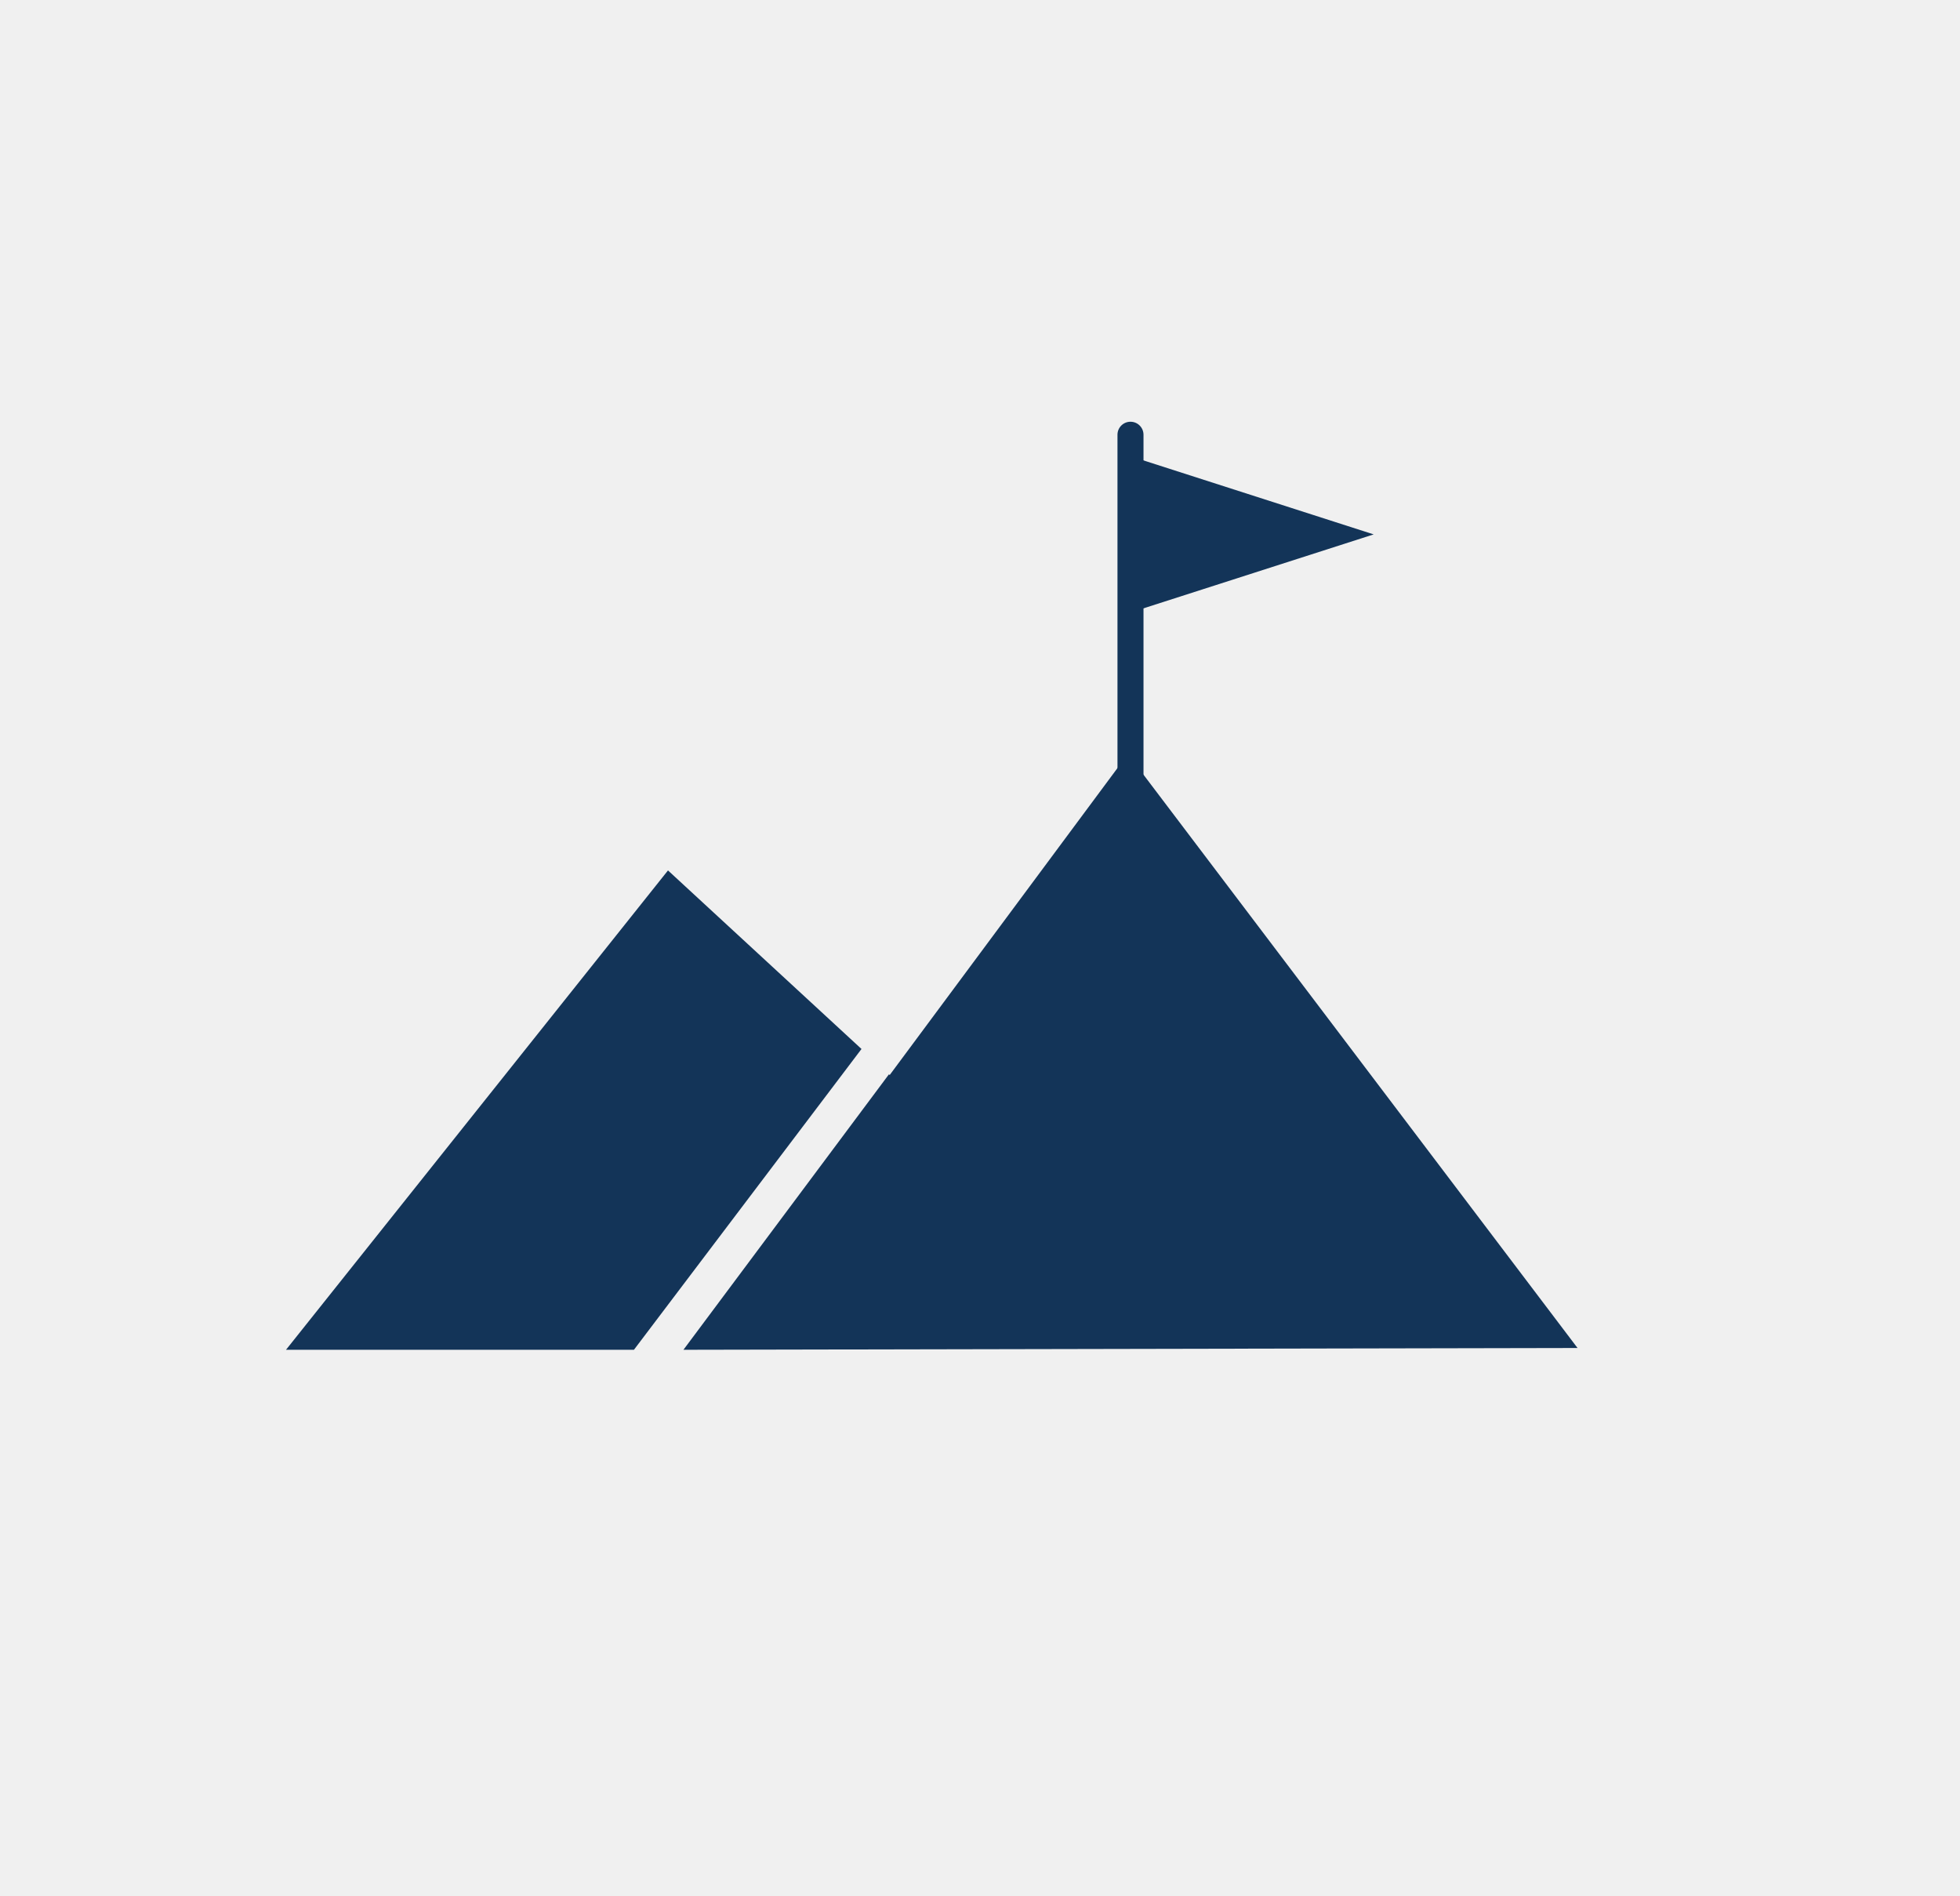
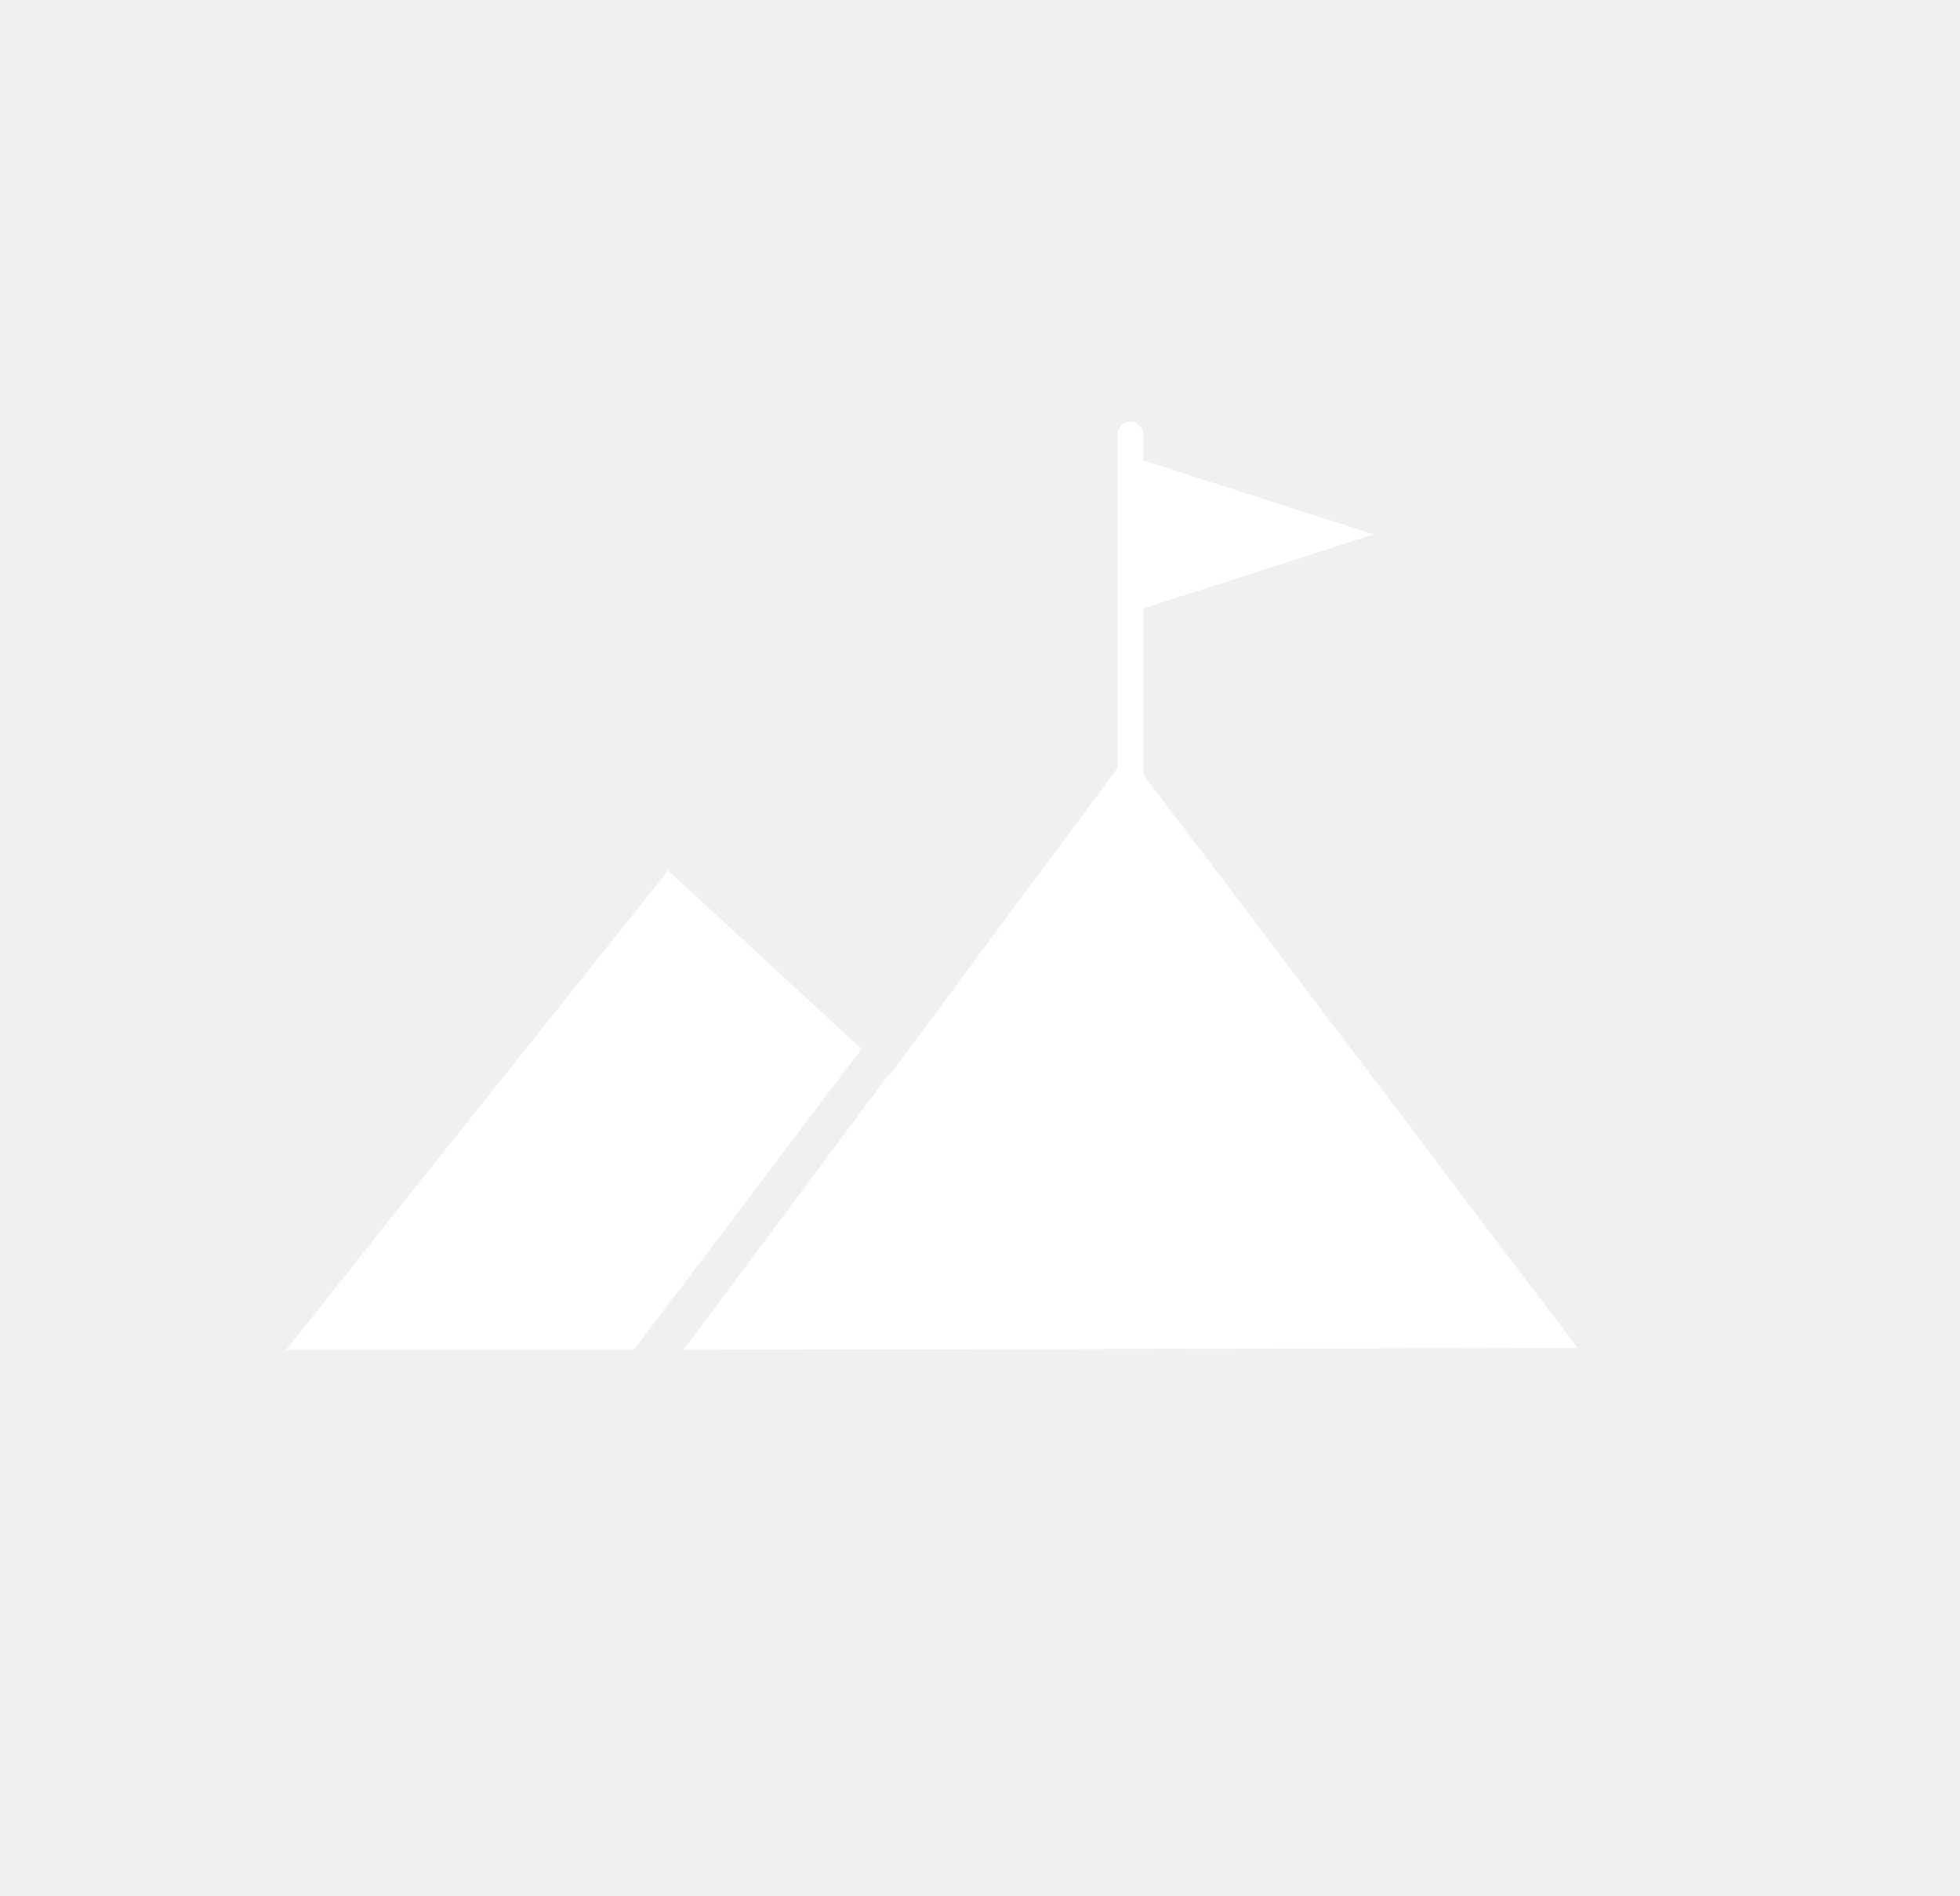
<svg xmlns="http://www.w3.org/2000/svg" id="Layer_1" data-name="Layer 1" viewBox="0 0 539.27 521.53">
  <defs>
    <style>
      .cls-1 {
-         fill: #133458;
+         fill: #fff;
      }
    </style>
  </defs>
  <g>
    <polygon class="cls-1" points="237.03 288.57 183.79 239.45 78.69 371.32 174.42 371.32 237.03 288.57" />
    <polygon class="cls-1" points="310.32 207.44 244.79 295.73 244.58 295.54 188.04 371.32 434.04 370.83 310.32 207.44" />
  </g>
  <path class="cls-1" d="M311.04,249.2c-1.98,0-3.58-1.6-3.58-3.58V119.6c0-1.98,1.6-3.58,3.58-3.58s3.58,1.6,3.58,3.58v126.02c0,1.98-1.6,3.58-3.58,3.58Z" />
  <polygon class="cls-1" points="311.04 125.51 311.04 147.01 311.04 168.5 377.95 147.01 311.04 125.51" />
</svg>
